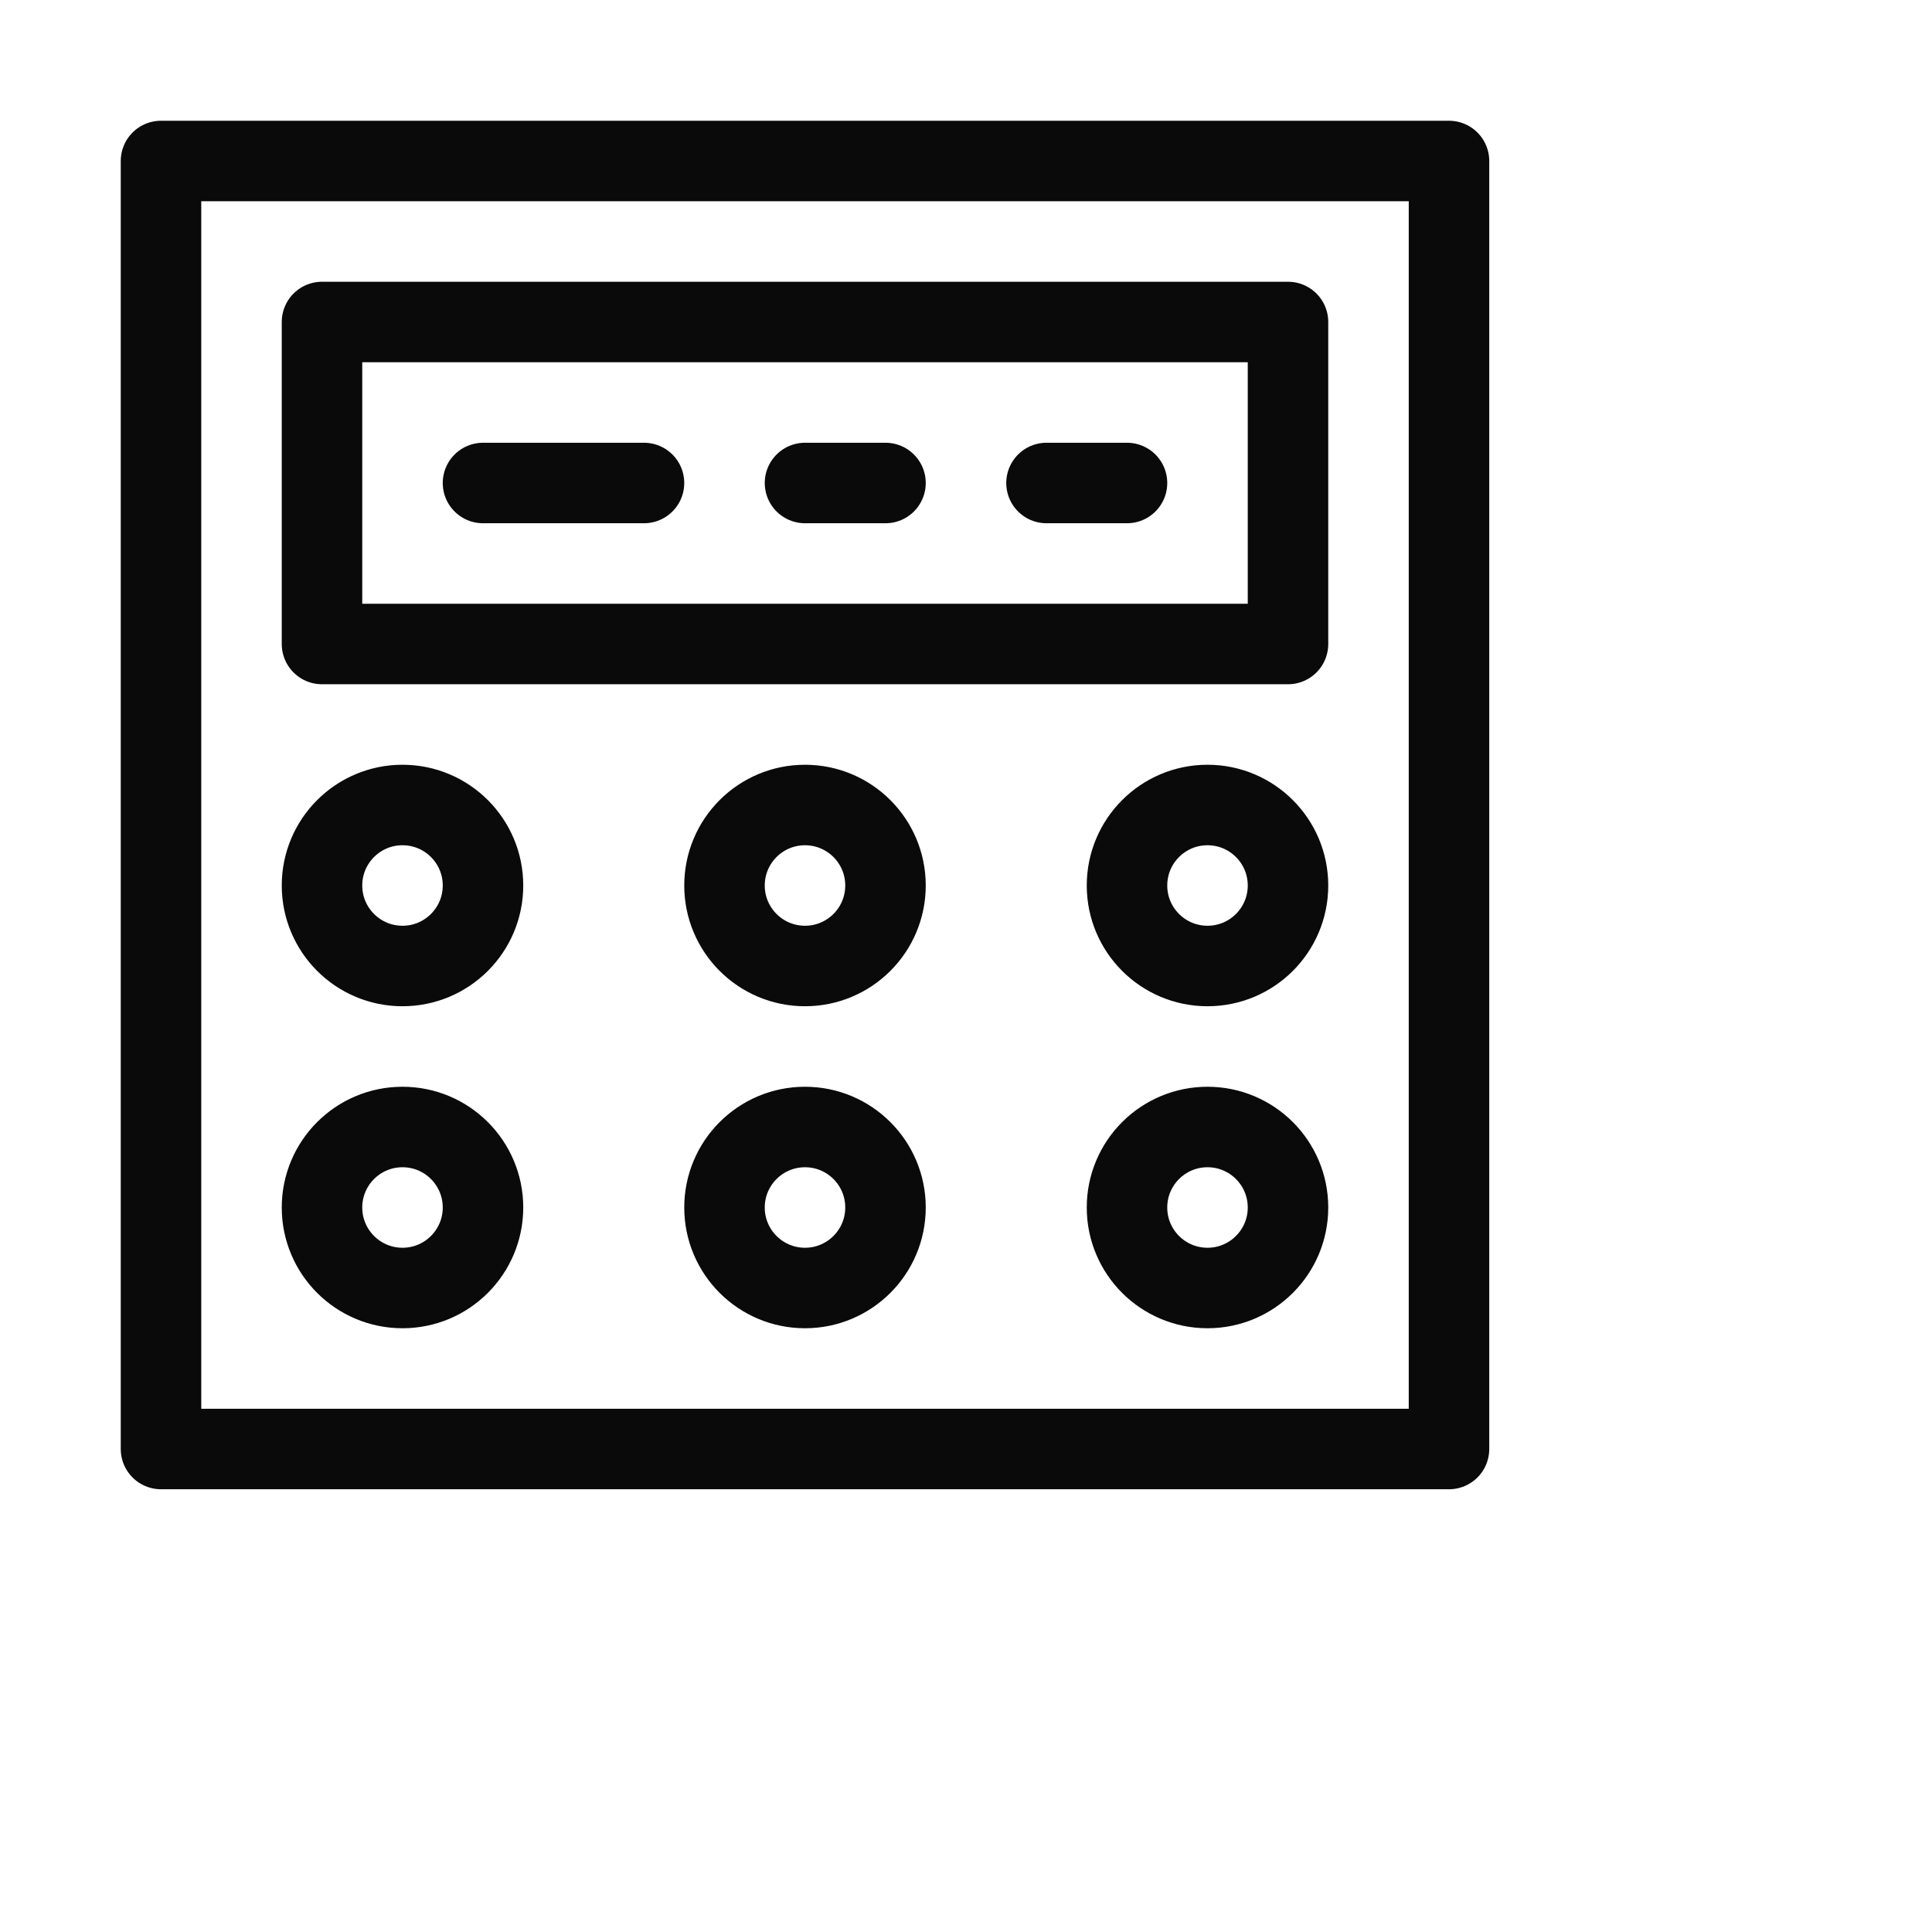
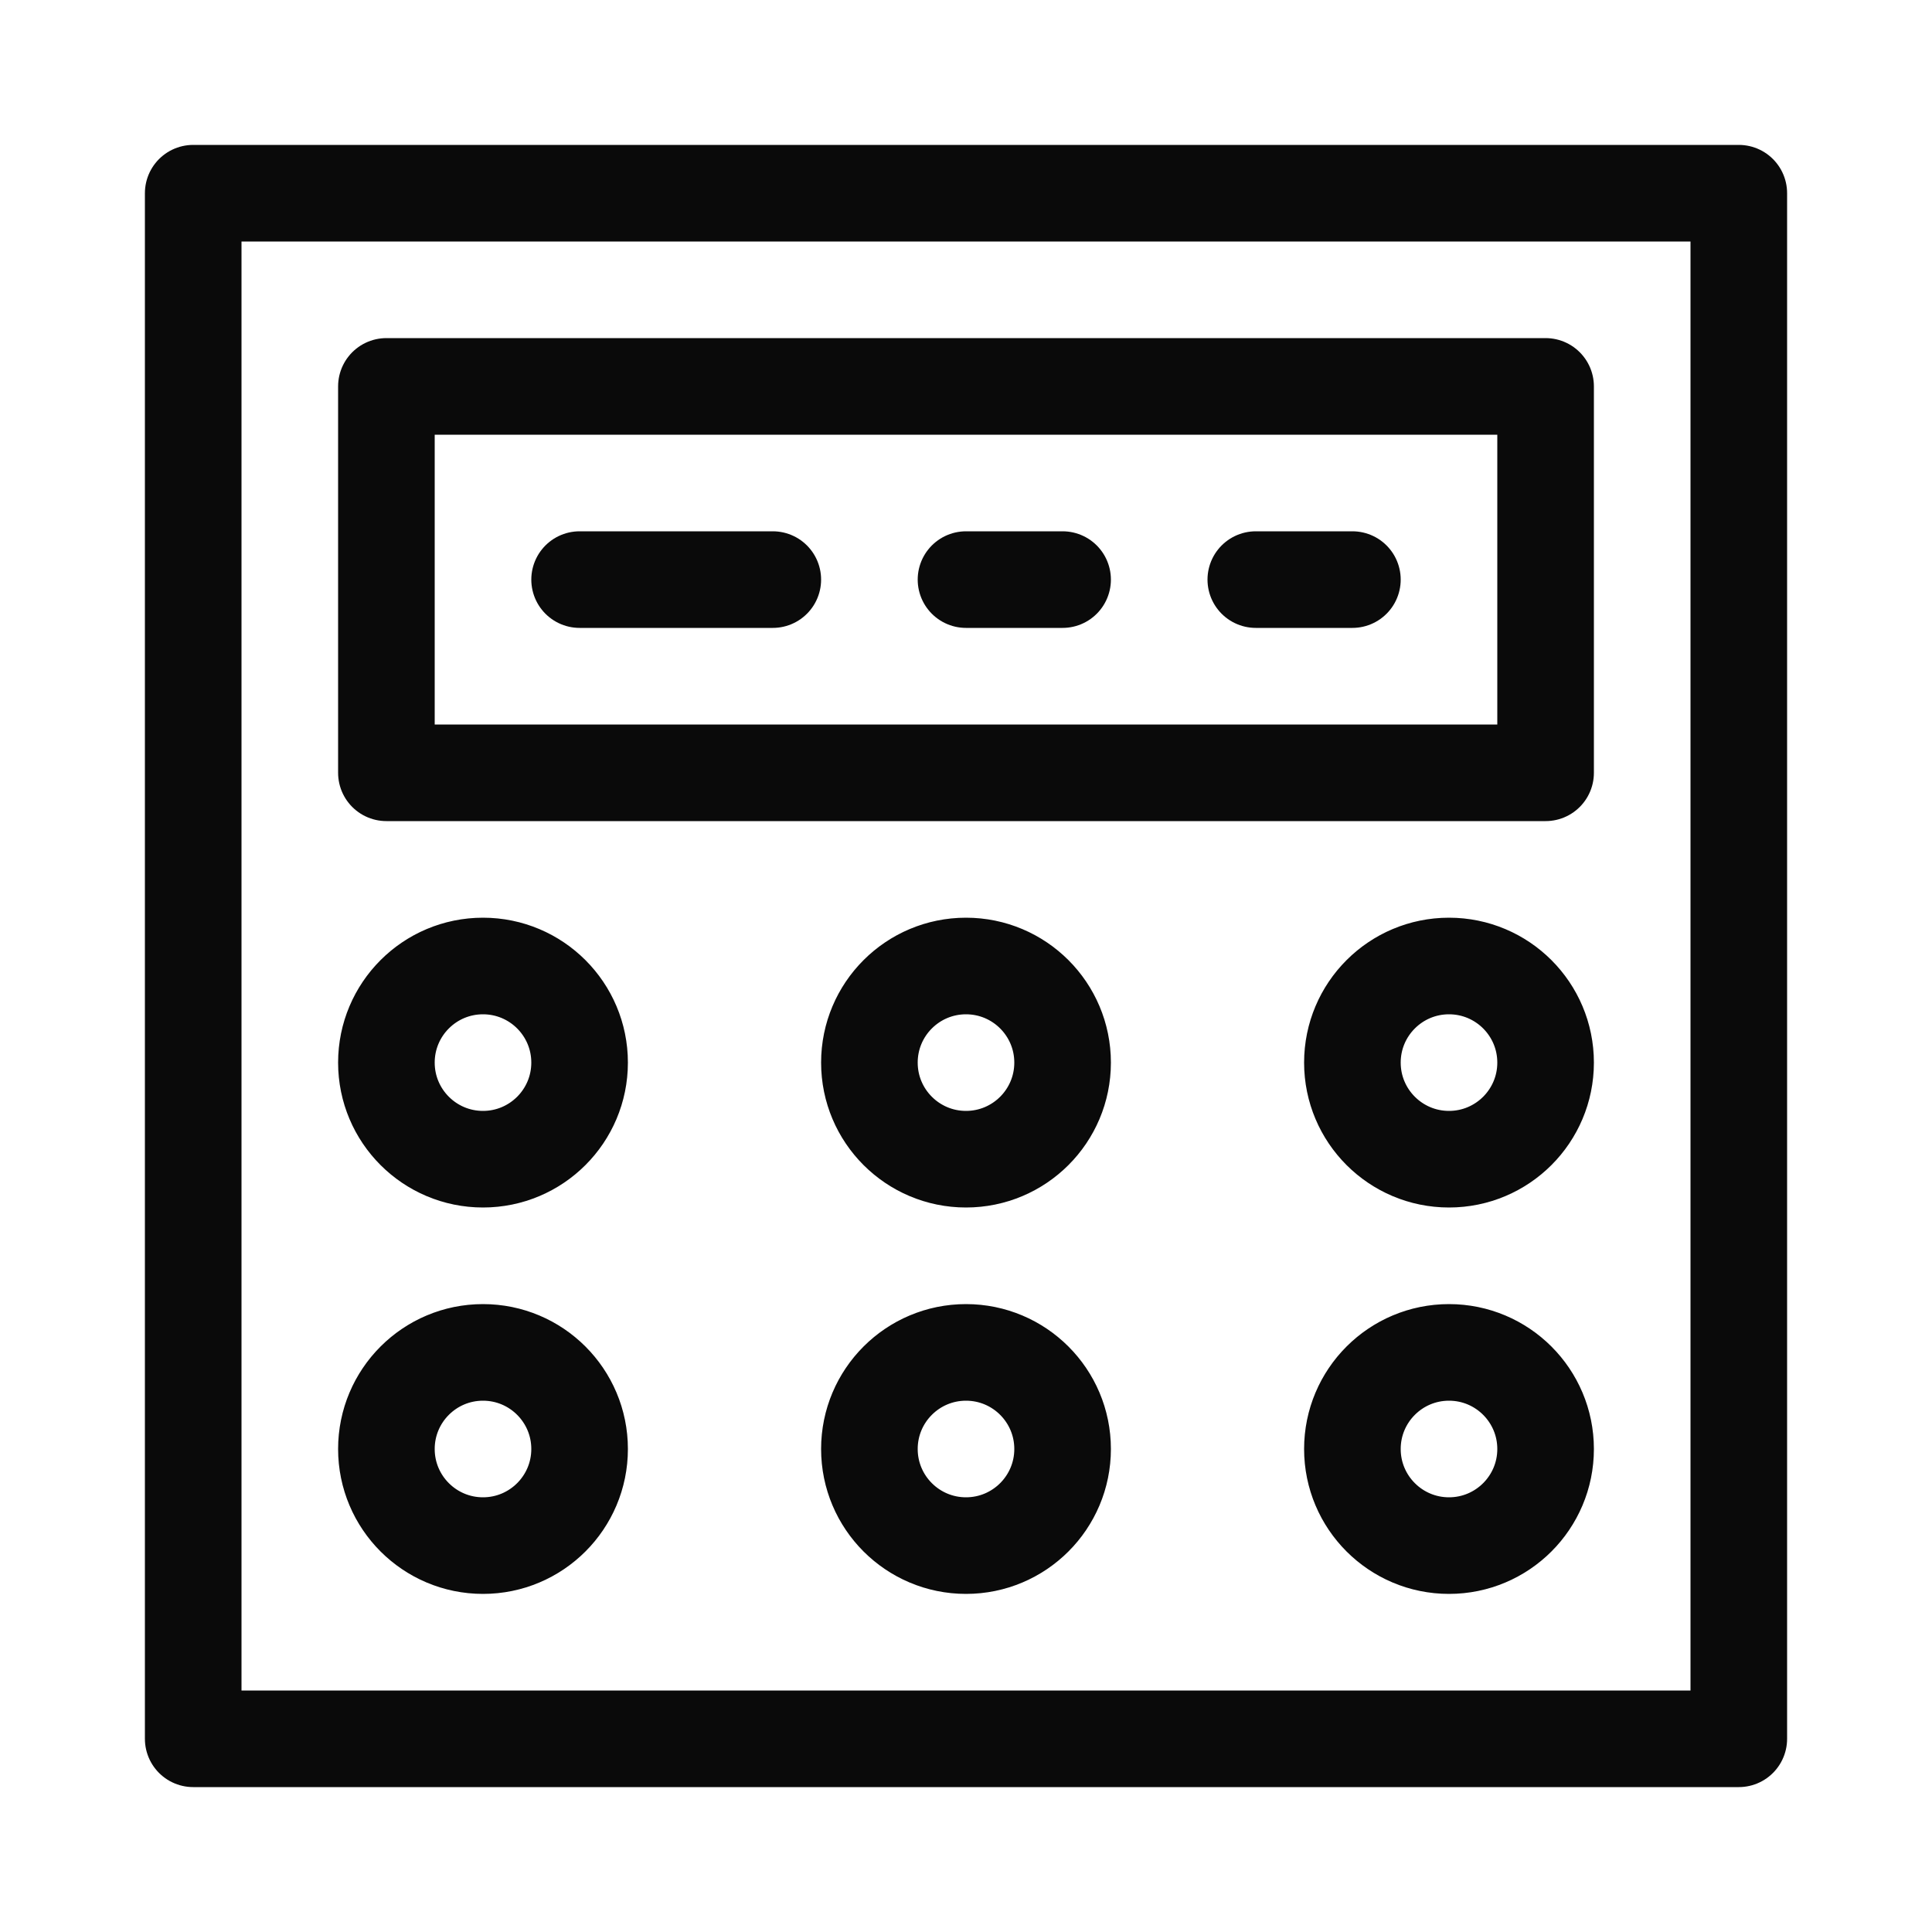
- <svg xmlns="http://www.w3.org/2000/svg" baseProfile="full" version="1.1" width="300px" height="300px" style="fill: none; width: 360px; height: 360px;">
-   <g style="transform:translate(-90px, -30px); background-color:#fff;">
+ <svg xmlns="http://www.w3.org/2000/svg" baseProfile="full" version="1.1" width="300px" height="300px" style="fill: none; width: 300px; height: 300px; background-color:#fff;">
+   <g style="transform:translate(-90px, -30px);">
    <path d="" style="stroke-width: 15; stroke-linecap: round; stroke-linejoin: round; stroke: rgb(106, 106, 106); fill: none;" />
    <path d="" style="stroke-width: 15; stroke-linecap: round; stroke-linejoin: round; stroke: rgb(74, 74, 74); fill: none;" />
    <path d="M120,60 L120,60 L120,300 L360,300 L360,60 L120,60 M150,90 L150,90 L150,150 L330,150 L330,90 L150,90 M165,180 A15,15 0 0,0 150,195 A15,15 0 0,0 165,210 A15,15 0 0,0 180,195 A15,15 0 0,0 165,180 M225,195 A15,15 0 0,1 240,180 A15,15 0 0,1 255,195 A15,15 0 0,1 240,210 A15,15 0 0,1 225,195 M315,180 A15,15 0 0,1 330,195 A15,15 0 0,1 315,210 A15,15 0 0,1 300,195 A15,15 0 0,1 315,180 M165,240 A15,15 0 0,1 180,255 A15,15 0 0,1 165,270 A15,15 0 0,1 150,255 A15,15 0 0,1 165,240 M225,255 A15,15 0 0,1 240,240 A15,15 0 0,1 255,255 A15,15 0 0,1 240,270 A15,15 0 0,1 225,255 M300,255 A15,15 0 0,1 315,240 A15,15 0 0,1 330,255 A15,15 0 0,1 315,270 A15,15 0 0,1 300,255 M180,120 L180,120 L210,120 M300,120 L300,120 L285,120 M255,120 L255,120 L240,120 " style="stroke-width: 15; stroke-linecap: round; stroke-linejoin: round; stroke: rgb(10, 10, 10); fill: none;" />
  </g>
</svg>
